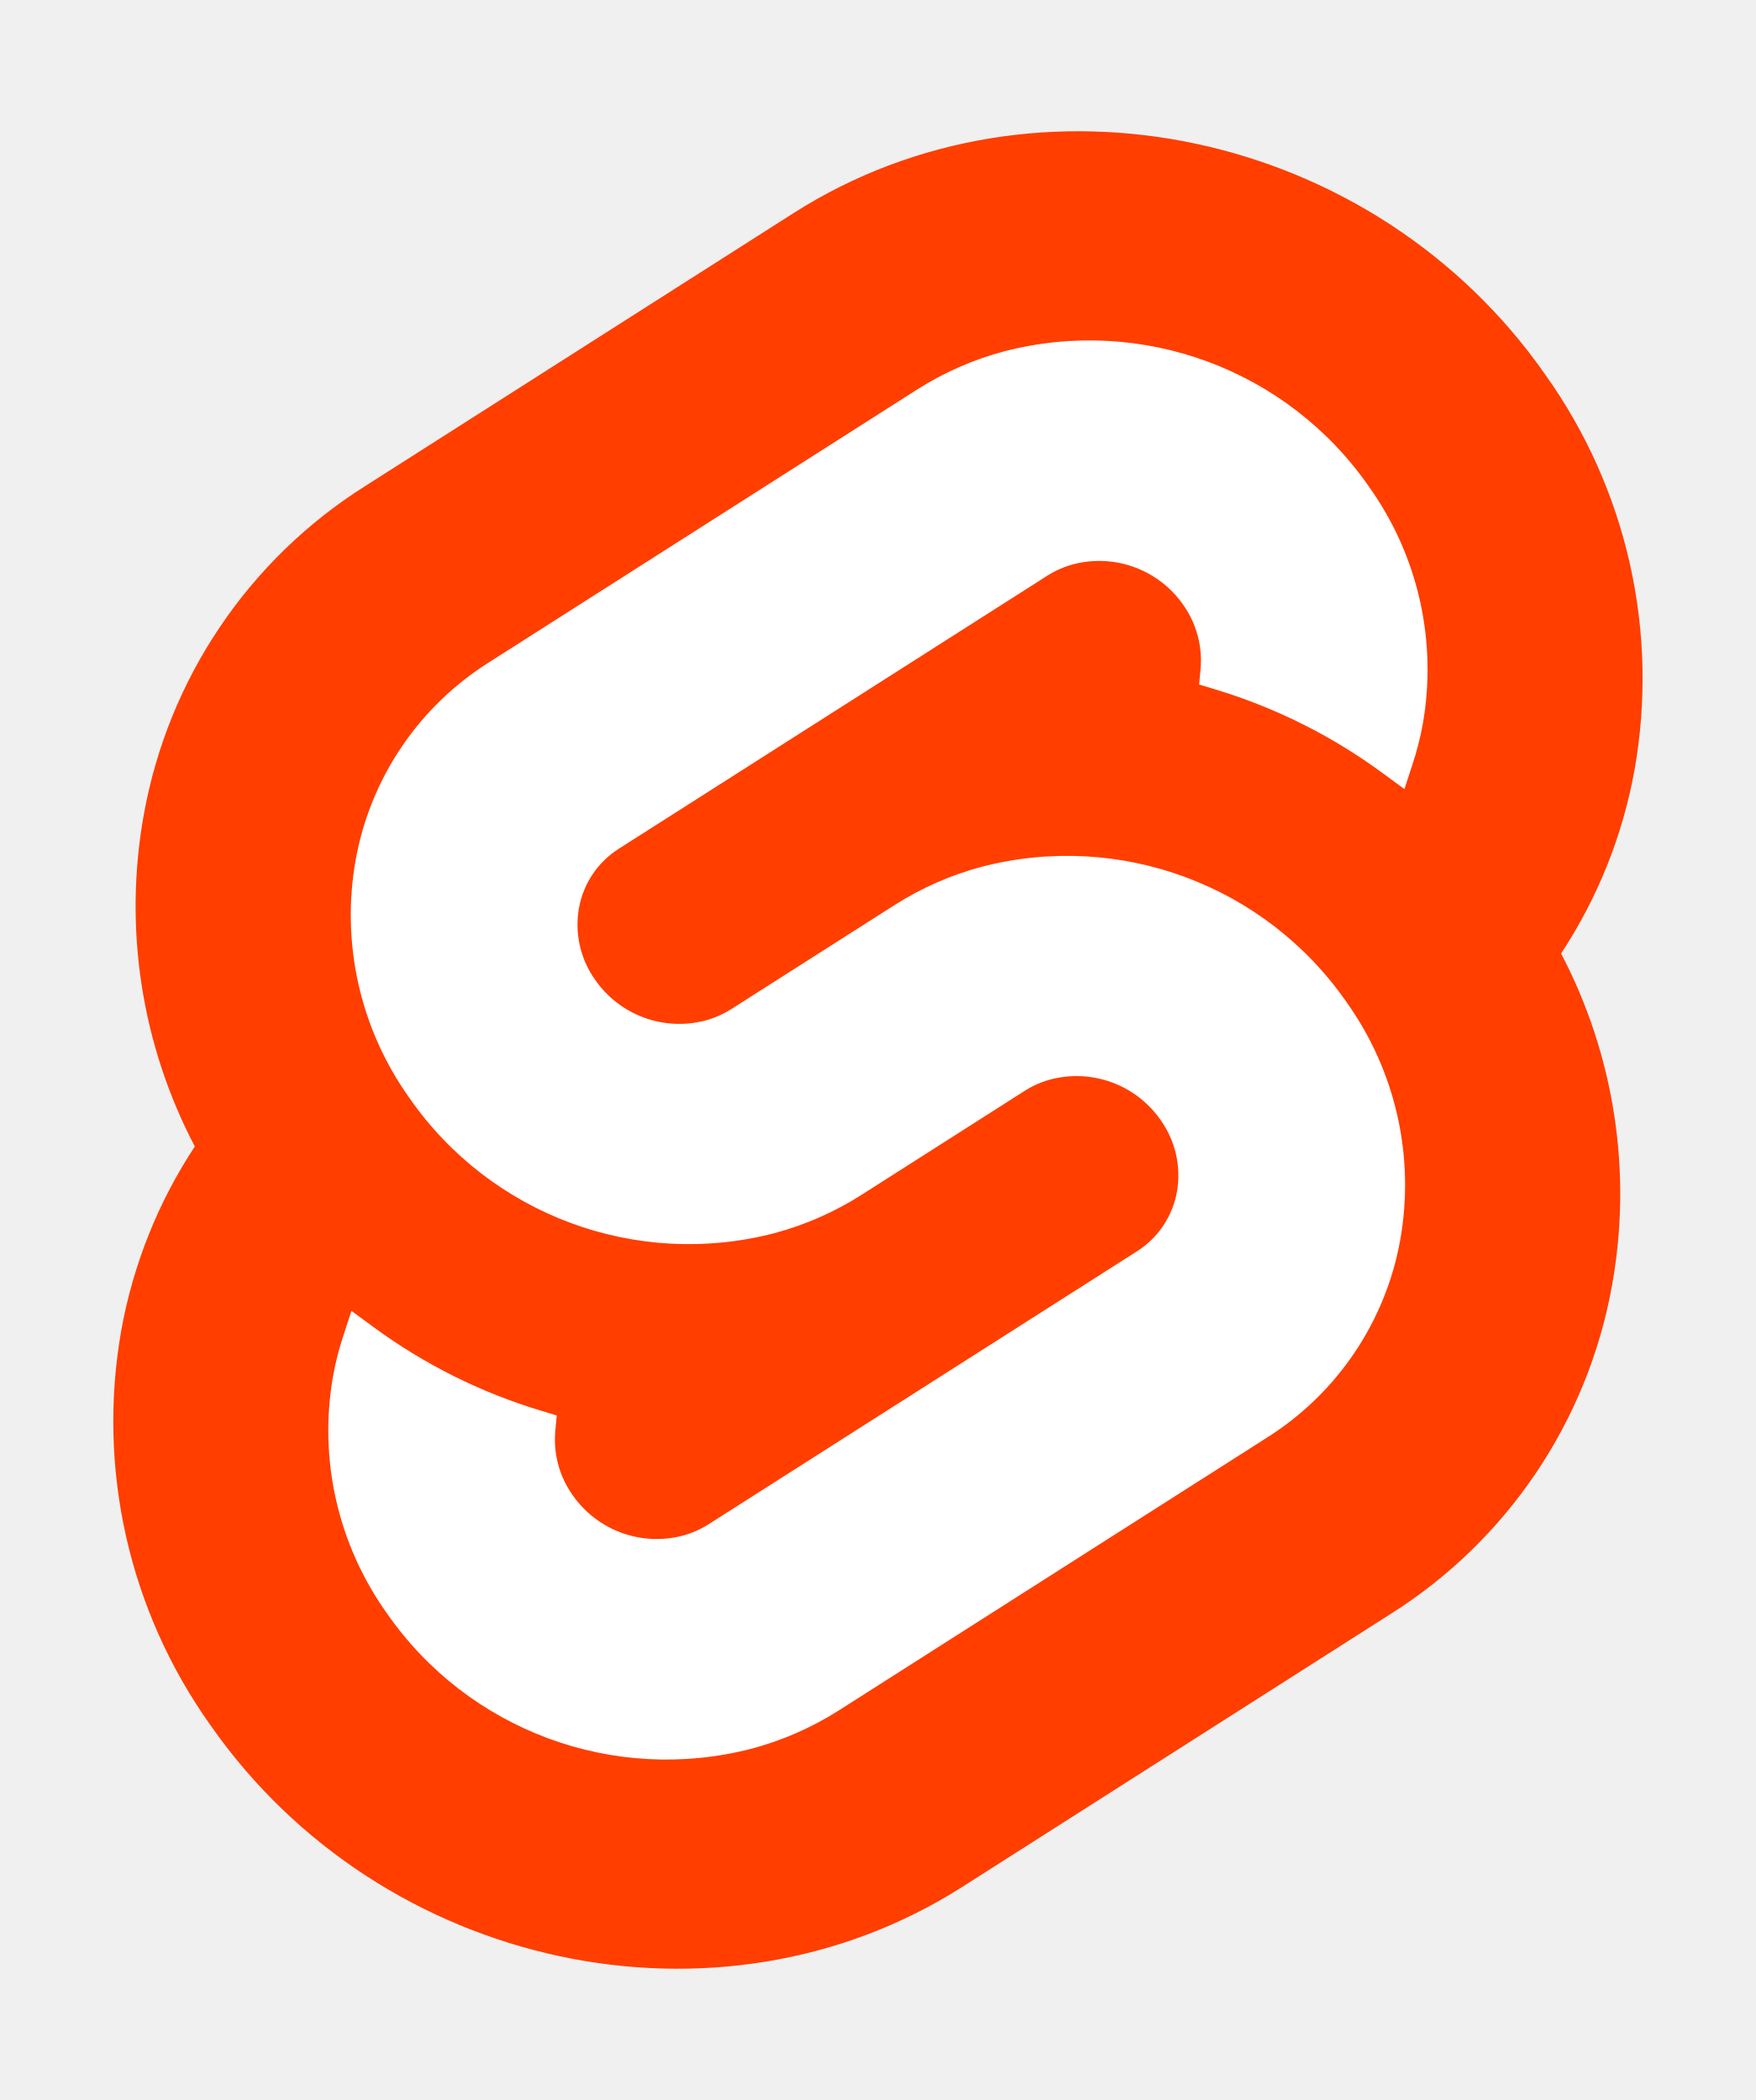
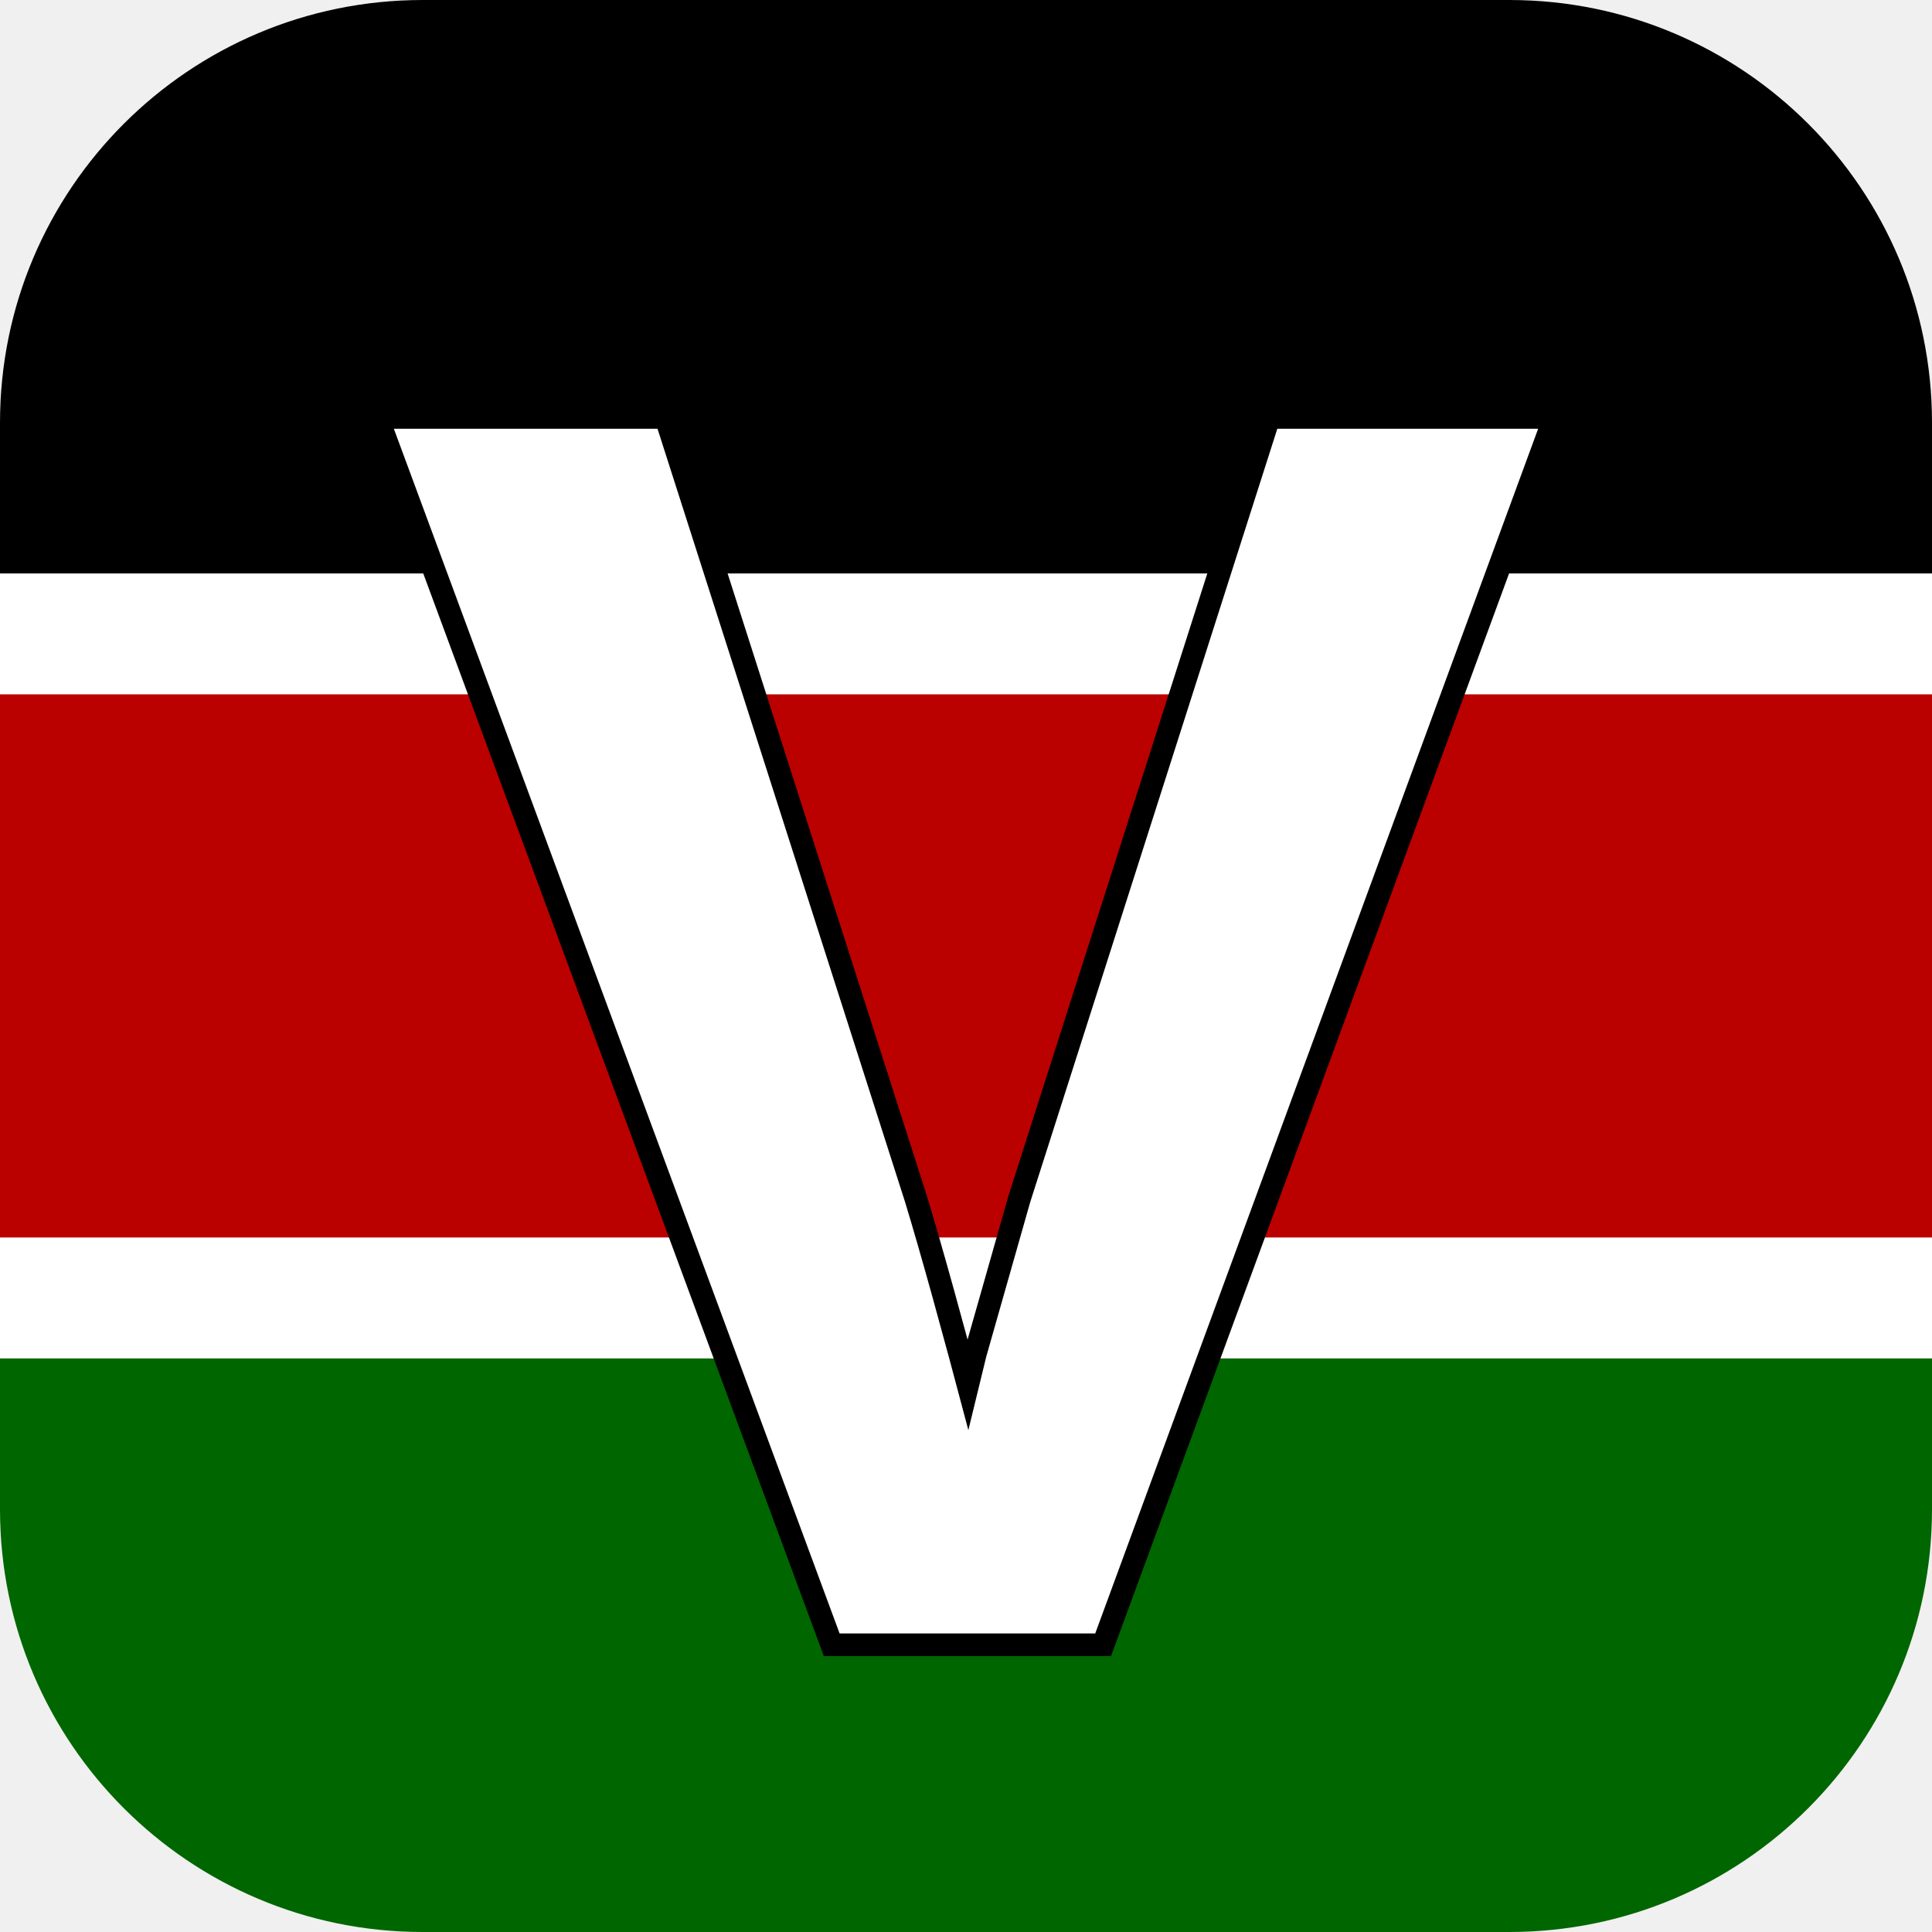
- <svg xmlns="http://www.w3.org/2000/svg" width="107" height="128" viewBox="0 0 107 128">
-   <path d="M94.157 22.819c-10.4-14.885-30.94-19.297-45.792-9.835L22.282 29.608A29.92 29.92 0 0 0 8.764 49.65a31.5 31.5 0 0 0 3.108 20.231 30 30 0 0 0-4.477 11.183 31.9 31.9 0 0 0 5.448 24.116c10.402 14.887 30.942 19.297 45.791 9.835l26.083-16.624A29.92 29.92 0 0 0 98.235 78.35a31.53 31.53 0 0 0-3.105-20.232 30 30 0 0 0 4.474-11.182 31.88 31.88 0 0 0-5.447-24.116" style="fill:#ff3e00" />
-   <path d="M45.817 106.582a20.72 20.72 0 0 1-22.237-8.243 19.17 19.17 0 0 1-3.277-14.503 18 18 0 0 1 .624-2.435l.49-1.498 1.337.981a33.6 33.6 0 0 0 10.203 5.098l.97.294-.09.968a5.85 5.85 0 0 0 1.052 3.878 6.24 6.24 0 0 0 6.695 2.485 5.8 5.8 0 0 0 1.603-.704L69.27 76.28a5.43 5.43 0 0 0 2.45-3.631 5.8 5.8 0 0 0-.987-4.371 6.24 6.24 0 0 0-6.698-2.487 5.7 5.7 0 0 0-1.6.704l-9.953 6.345a19 19 0 0 1-5.296 2.326 20.72 20.72 0 0 1-22.237-8.243 19.17 19.17 0 0 1-3.277-14.502 17.99 17.99 0 0 1 8.13-12.052l26.081-16.623a19 19 0 0 1 5.3-2.329 20.72 20.72 0 0 1 22.237 8.243 19.17 19.17 0 0 1 3.277 14.503 18 18 0 0 1-.624 2.435l-.49 1.498-1.337-.98a33.6 33.6 0 0 0-10.203-5.1l-.97-.294.09-.968a5.86 5.86 0 0 0-1.052-3.878 6.24 6.24 0 0 0-6.696-2.485 5.8 5.8 0 0 0-1.602.704L37.73 51.72a5.42 5.42 0 0 0-2.449 3.63 5.79 5.79 0 0 0 .986 4.372 6.24 6.24 0 0 0 6.698 2.486 5.8 5.8 0 0 0 1.602-.704l9.952-6.342a19 19 0 0 1 5.295-2.328 20.72 20.72 0 0 1 22.237 8.242 19.17 19.17 0 0 1 3.277 14.503 18 18 0 0 1-8.13 12.053l-26.081 16.622a19 19 0 0 1-5.3 2.328" style="fill:#fff" />
+ <svg xmlns="http://www.w3.org/2000/svg" viewBox="0 0 64 64">
+   <defs>
+     <clipPath id="rounded">
+       <rect width="64" height="64" rx="14" />
+     </clipPath>
+   </defs>
+   <g clip-path="url(#rounded)">
+     <rect width="64" height="64" fill="#ffffff" />
+     <rect y="0" width="64" height="19" fill="#000000" />
+     <rect y="19" width="64" height="4" fill="#ffffff" />
+     <rect y="23" width="64" height="18" fill="#bb0000" />
+     <rect y="41" width="64" height="4" fill="#ffffff" />
+     <rect y="45" width="64" height="19" fill="#006600" />
+   </g>
+   <text x="32" y="34" text-anchor="middle" dominant-baseline="central" font-family="Arial, Helvetica, sans-serif" font-weight="800" font-size="58" fill="#ffffff" stroke="#000000" stroke-width="1.5" paint-order="stroke">V</text>
</svg>
